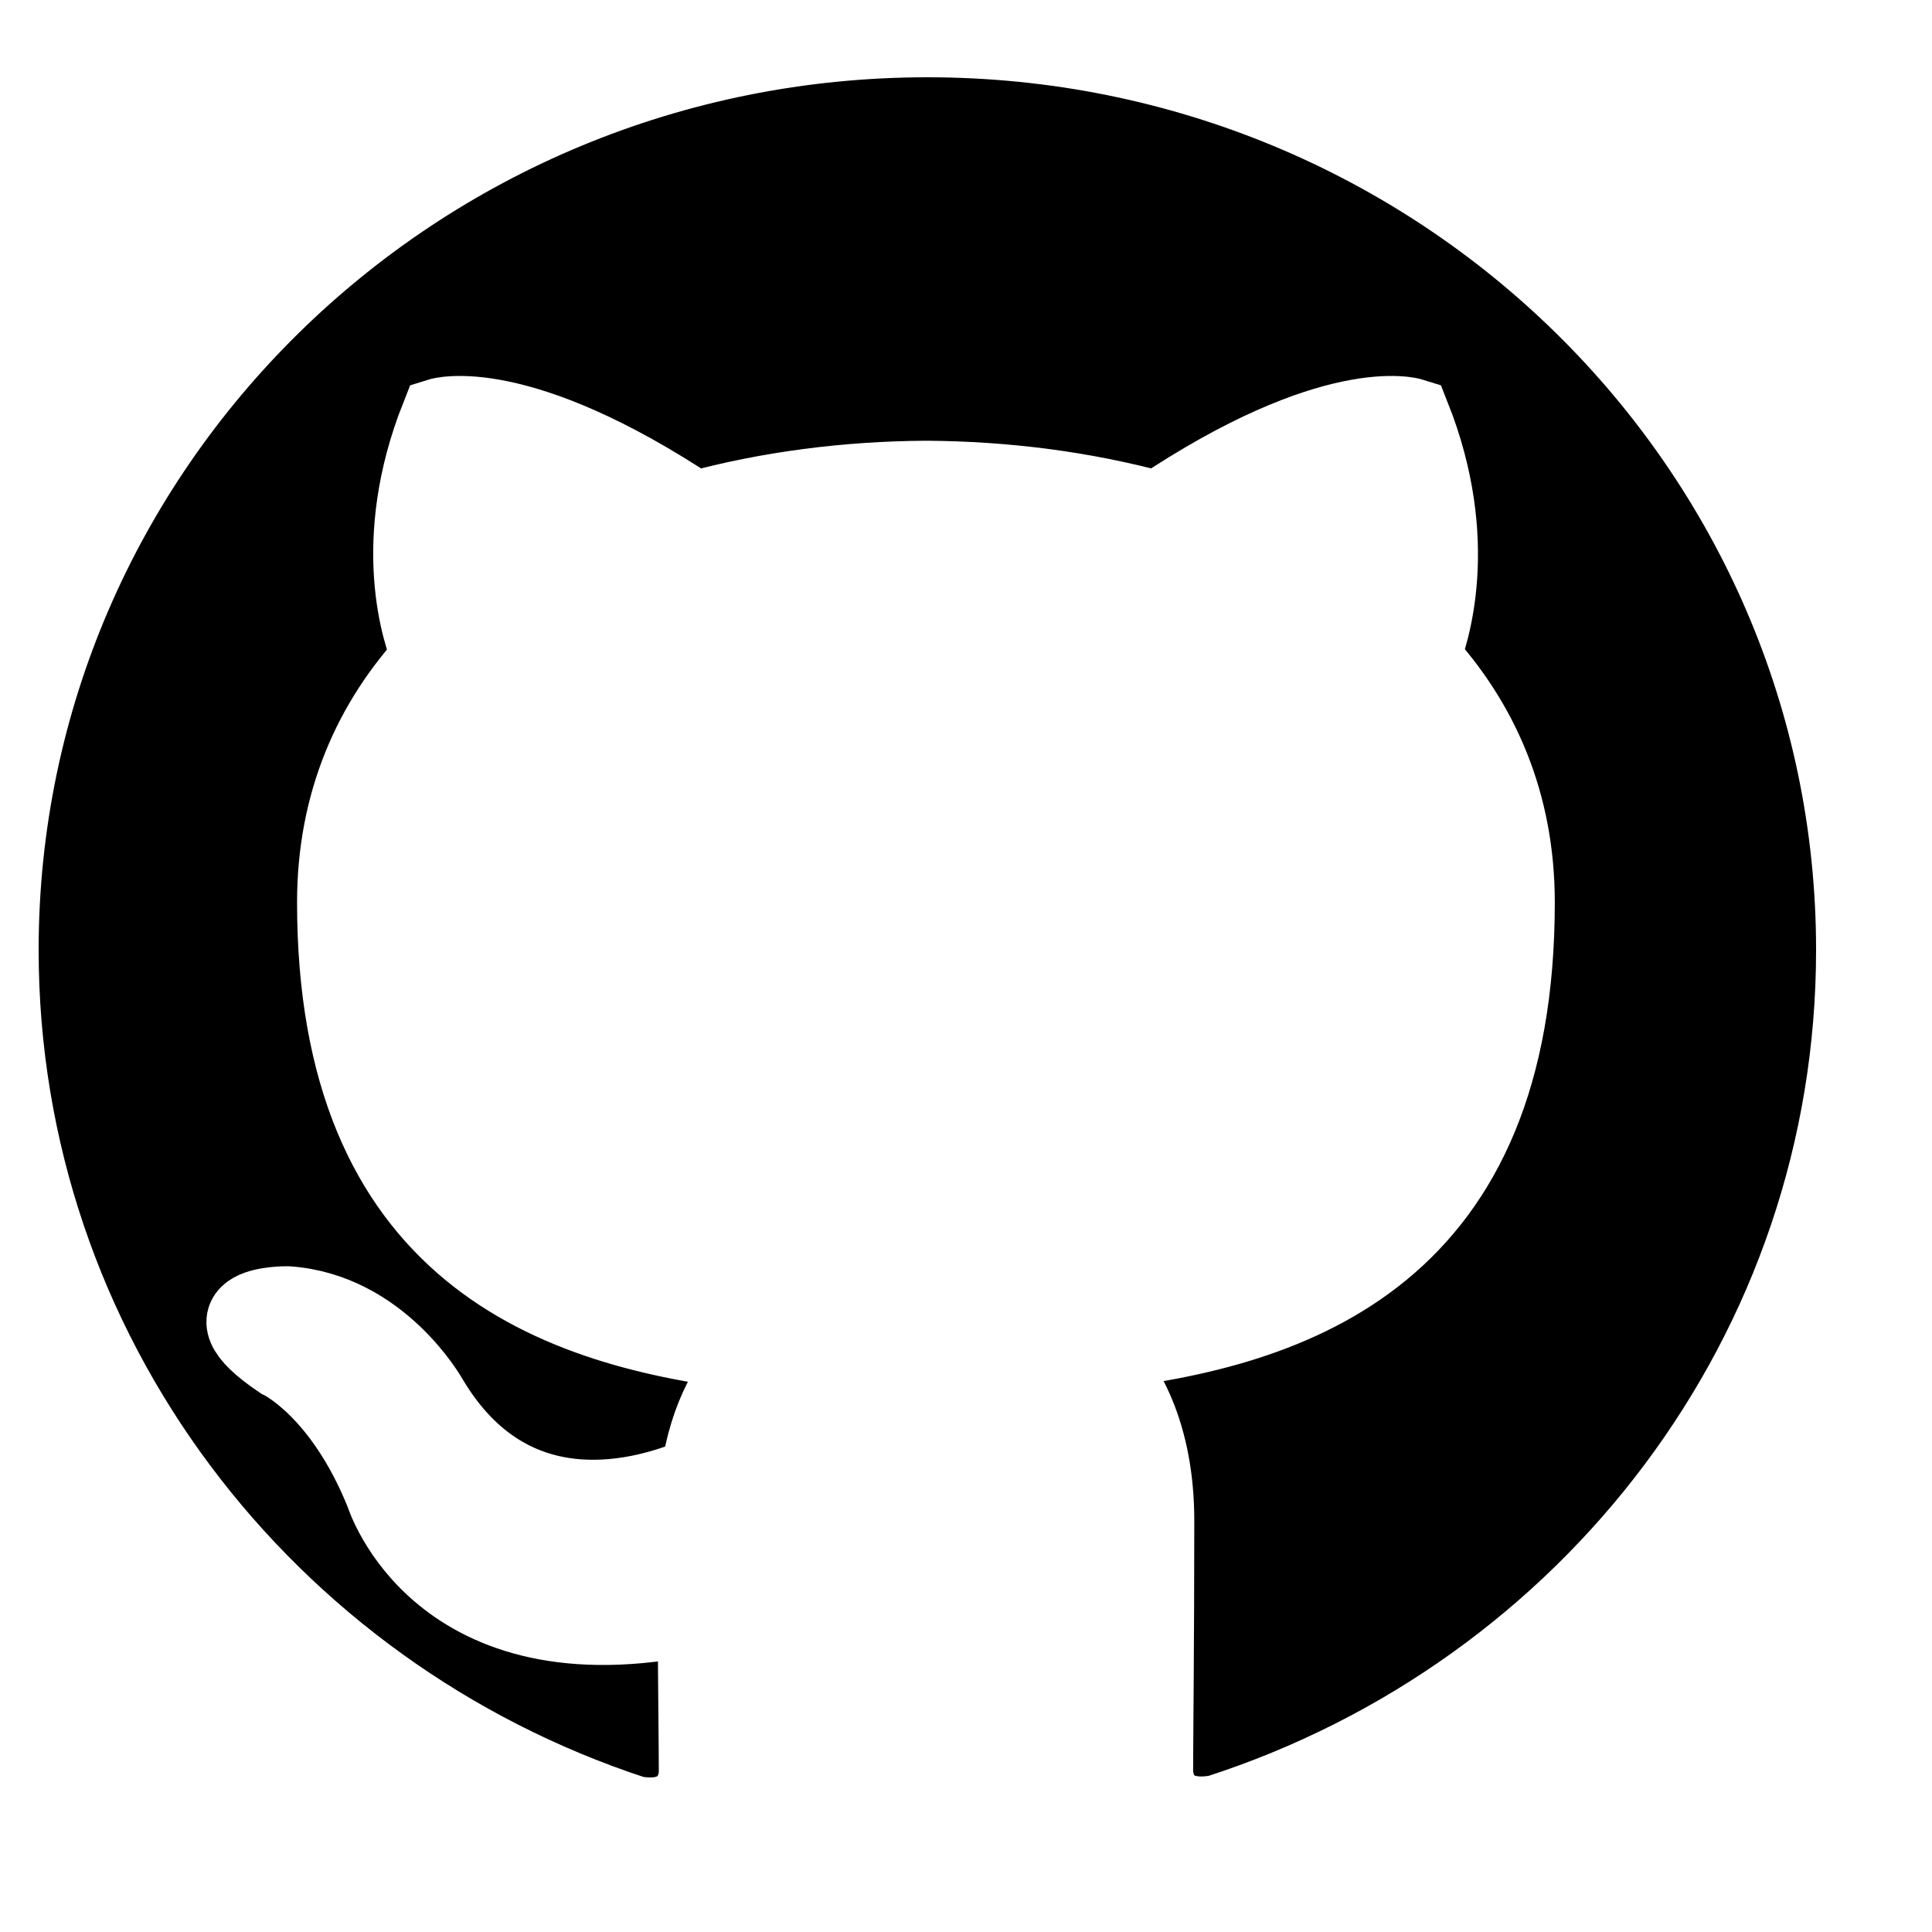
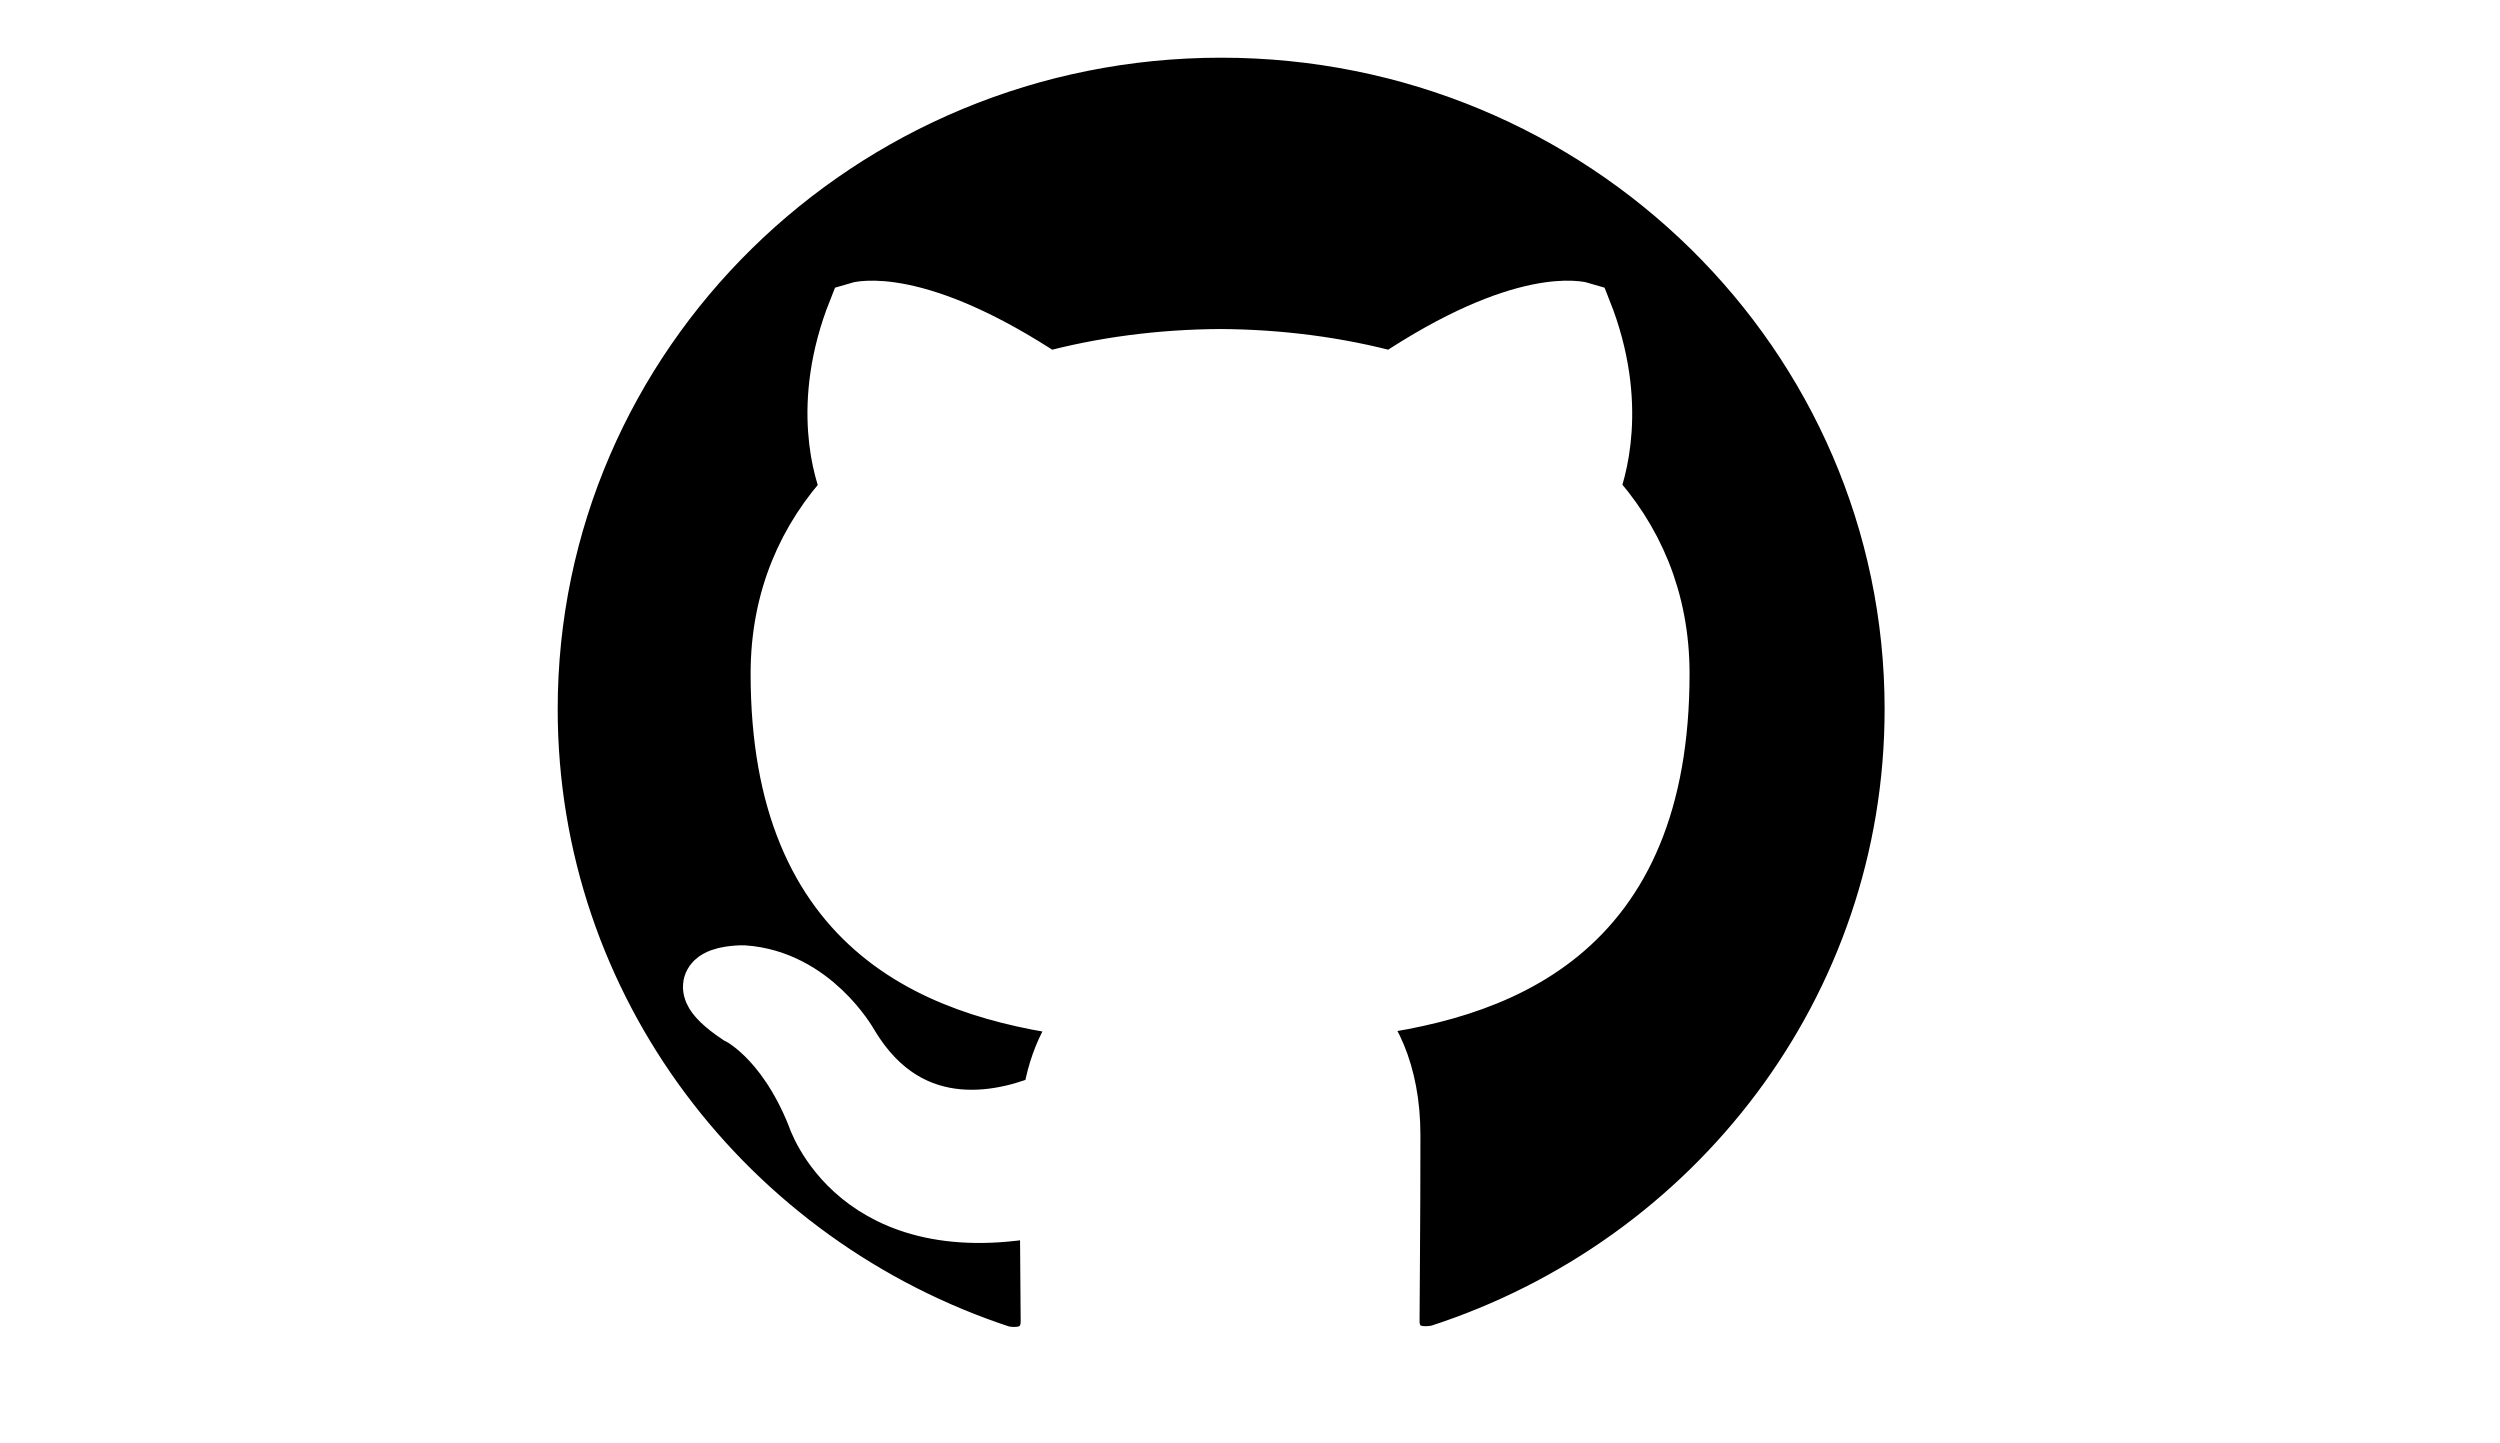
- <svg xmlns="http://www.w3.org/2000/svg" id="Bold" enable-background="new 0 0 24 24" stroke="#ffff" height="500" viewBox="0 0 25 25" width="500">
+ <svg xmlns="http://www.w3.org/2000/svg" id="Bold" enable-background="new 0 0 24 24" stroke="#ffff" height="300" viewBox="0 0 25 25" width="520">
  <path d="m12 .5c-6.63 0-12 5.28-12 11.792 0 5.211 3.438 9.63 8.205 11.188.6.111.82-.254.82-.567 0-.28-.01-1.022-.015-2.005-3.338.711-4.042-1.582-4.042-1.582-.546-1.361-1.335-1.725-1.335-1.725-1.087-.731.084-.716.084-.716 1.205.082 1.838 1.215 1.838 1.215 1.07 1.803 2.809 1.282 3.495.981.108-.763.417-1.282.76-1.577-2.665-.295-5.466-1.309-5.466-5.827 0-1.287.465-2.339 1.235-3.164-.135-.298-.54-1.497.105-3.121 0 0 1.005-.316 3.3 1.209.96-.262 1.98-.392 3-.398 1.02.006 2.04.136 3 .398 2.28-1.525 3.285-1.209 3.285-1.209.645 1.624.24 2.823.12 3.121.765.825 1.23 1.877 1.23 3.164 0 4.53-2.805 5.527-5.475 5.817.42.354.81 1.077.81 2.182 0 1.578-.015 2.846-.015 3.229 0 .309.21.678.825.56 4.801-1.548 8.236-5.97 8.236-11.173 0-6.512-5.373-11.792-12-11.792z" />
</svg>
